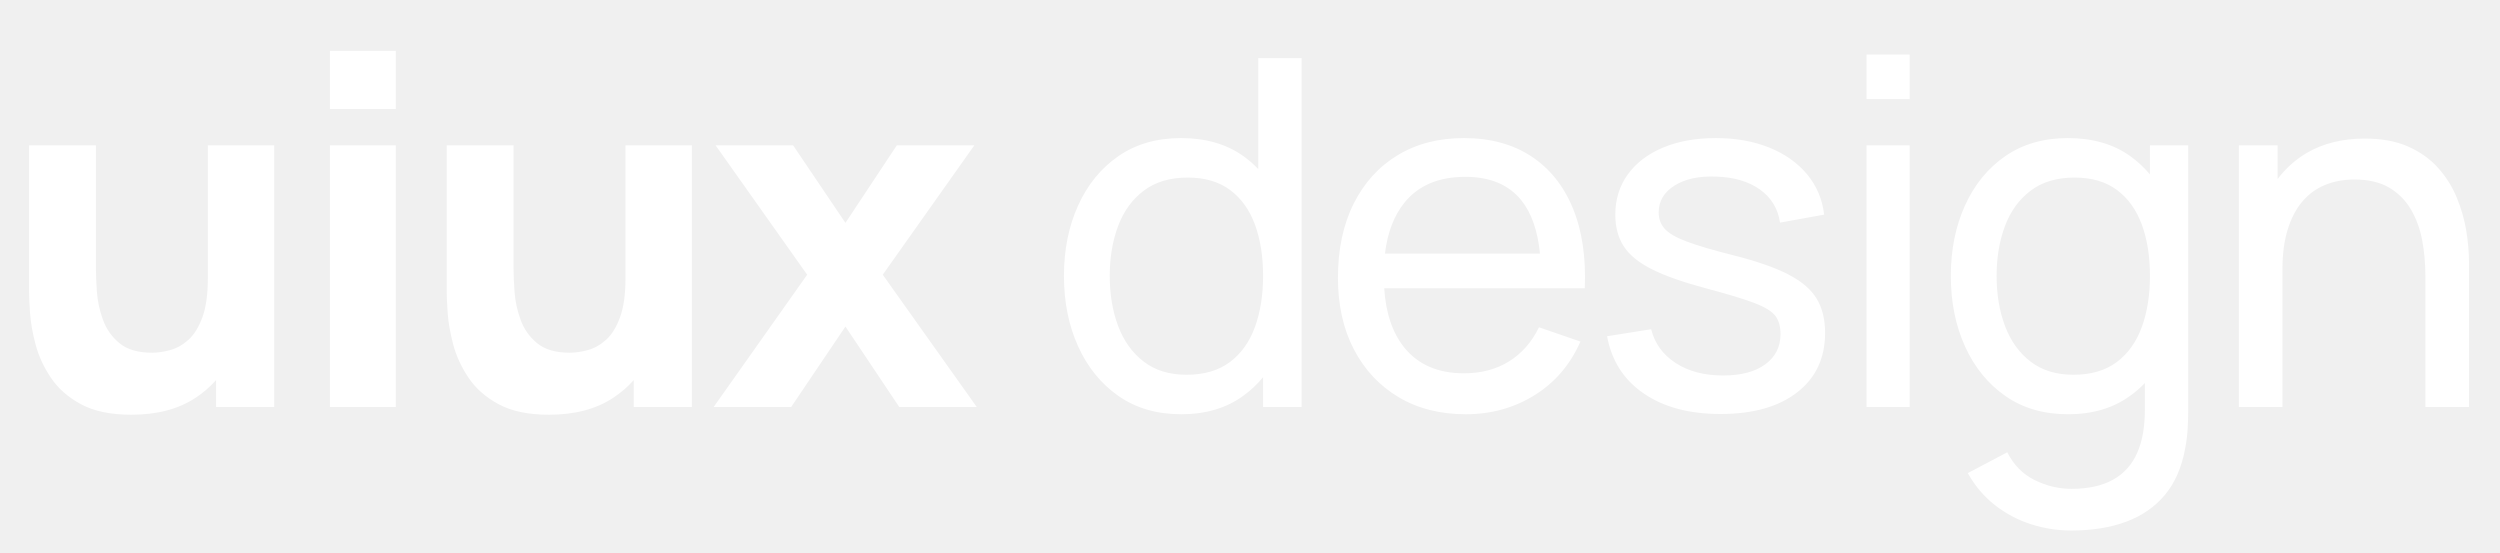
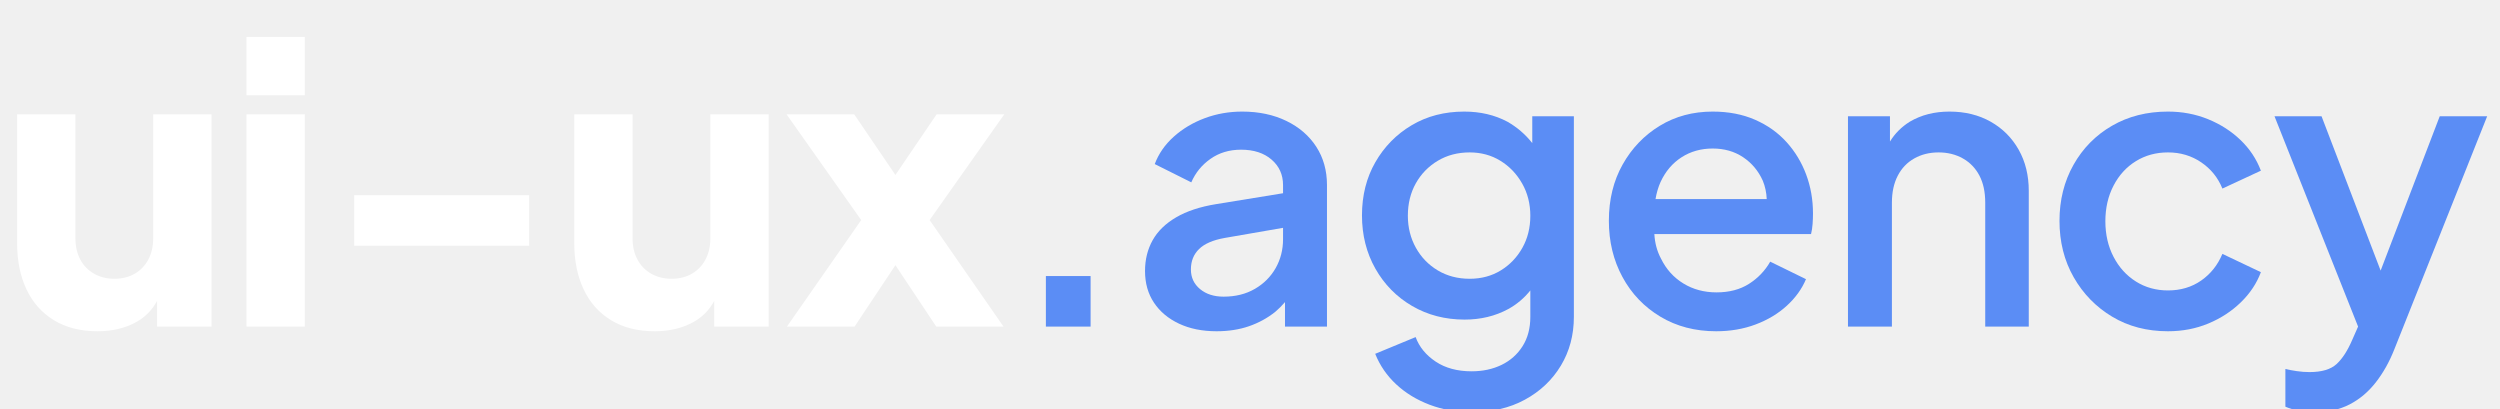
- <svg xmlns="http://www.w3.org/2000/svg" viewBox="0 -84 516 114" role="img" aria-label="UI UX Design Services">
-   <path fill="#ffffff" d="M27.1 1.6L27.1 1.6Q20.75 1.6 16.75 -0.55Q12.75 -2.7 10.53 -6Q8.3 -9.3 7.35 -12.87Q6.4 -16.45 6.2 -19.4Q6 -22.35 6 -23.7L6 -23.7L6 -54L19.8 -54L19.8 -28.5Q19.8 -26.65 20 -23.77Q20.2 -20.9 21.25 -18Q22.3 -15.1 24.68 -13.15Q27.05 -11.2 31.4 -11.2L31.4 -11.2Q33.15 -11.2 35.15 -11.75Q37.15 -12.3 38.9 -13.87Q40.65 -15.45 41.78 -18.53Q42.9 -21.6 42.9 -26.6L42.9 -26.6L42.9 -54L56.6 -54L56.6 0L44.6 0L44.6 -5.55Q42.75 -3.45 40.3 -1.85L40.3 -1.85Q35.05 1.6 27.1 1.6M81.7 -61.5L68.1 -61.5L68.1 -73.5L81.7 -73.5L81.7 -61.5M81.7 0L68.1 0L68.1 -54L81.7 -54L81.7 0M113.3 1.6L113.3 1.6Q106.95 1.6 102.95 -0.55Q98.95 -2.7 96.73 -6Q94.5 -9.3 93.55 -12.87Q92.6 -16.45 92.4 -19.4Q92.2 -22.35 92.2 -23.7L92.2 -23.7L92.2 -54L106 -54L106 -28.5Q106 -26.65 106.2 -23.77Q106.4 -20.9 107.45 -18Q108.5 -15.1 110.88 -13.15Q113.25 -11.2 117.6 -11.2L117.6 -11.2Q119.35 -11.2 121.35 -11.75Q123.35 -12.3 125.1 -13.87Q126.85 -15.45 127.98 -18.53Q129.1 -21.6 129.1 -26.6L129.1 -26.6L129.1 -54L142.8 -54L142.8 0L130.8 0L130.8 -5.55Q128.95 -3.45 126.5 -1.85L126.5 -1.85Q121.25 1.6 113.3 1.6M163.3 0L147.3 0L166.6 -27.3L147.7 -54L163.7 -54L174.5 -38L185.1 -54L201.1 -54L182.2 -27.3L201.6 0L185.6 0L174.5 -16.6L163.3 0M243.8 1.5L243.8 1.5Q236.25 1.5 230.85 -2.27Q225.45 -6.05 222.53 -12.5Q219.6 -18.95 219.6 -27.05Q219.6 -35.15 222.53 -41.6Q225.45 -48.05 230.85 -51.78Q236.25 -55.5 243.75 -55.5L243.75 -55.5Q251.4 -55.5 256.6 -51.8L256.6 -51.8Q258.3 -50.6 259.7 -49.1L259.7 -49.1L259.7 -72L268.65 -72L268.65 0L260.7 0L260.7 -6.15Q258.9 -3.95 256.6 -2.3L256.6 -2.3Q251.4 1.5 243.8 1.5M244.9 -6.65L244.9 -6.65Q250.35 -6.65 253.85 -9.27Q257.35 -11.9 259.03 -16.53Q260.7 -21.15 260.7 -27.05L260.7 -27.05Q260.7 -33.05 259.03 -37.62Q257.35 -42.2 253.9 -44.78Q250.45 -47.35 245.15 -47.35L245.15 -47.35Q239.65 -47.35 236.08 -44.65Q232.5 -41.95 230.78 -37.35Q229.05 -32.75 229.05 -27.05L229.05 -27.05Q229.05 -21.3 230.8 -16.67Q232.55 -12.05 236.08 -9.35Q239.6 -6.65 244.9 -6.65M302.55 1.5L302.55 1.5Q294.6 1.5 288.68 -2.02Q282.75 -5.55 279.45 -11.87Q276.15 -18.2 276.15 -26.65L276.15 -26.65Q276.15 -35.5 279.4 -41.97Q282.65 -48.45 288.48 -51.97Q294.3 -55.5 302.15 -55.5L302.15 -55.5Q310.3 -55.5 316.03 -51.75Q321.75 -48 324.63 -41.05Q327.5 -34.1 327.1 -24.5L327.1 -24.5L285.7 -24.5Q286.2 -16.75 289.9 -12.2L289.9 -12.2Q294.2 -6.95 302.15 -6.95L302.15 -6.95Q307.5 -6.95 311.45 -9.4Q315.4 -11.85 317.65 -16.45L317.65 -16.45L326.2 -13.5Q323.05 -6.35 316.73 -2.43Q310.4 1.5 302.55 1.5M285.85 -31.65L317.85 -31.65Q317.15 -38.7 314.05 -42.6L314.05 -42.6Q310.15 -47.5 302.45 -47.5L302.45 -47.5Q294.2 -47.5 289.9 -42.2L289.9 -42.2Q286.65 -38.2 285.85 -31.65L285.85 -31.65M355.1 1.45L355.1 1.45Q345.45 1.45 339.28 -2.78Q333.1 -7 331.7 -14.6L331.7 -14.6L340.8 -16.05Q341.9 -11.65 345.85 -9.08Q349.8 -6.5 355.65 -6.5L355.65 -6.5Q361.2 -6.5 364.35 -8.8Q367.5 -11.1 367.5 -15.05L367.5 -15.05Q367.5 -17.35 366.45 -18.78Q365.4 -20.2 362.13 -21.45Q358.85 -22.7 352.25 -24.45L352.25 -24.45Q345.1 -26.35 341 -28.4Q336.9 -30.45 335.15 -33.15Q333.4 -35.85 333.4 -39.7L333.4 -39.7Q333.4 -44.45 336 -48.03Q338.6 -51.6 343.28 -53.55Q347.95 -55.5 354.15 -55.5L354.15 -55.5Q360.3 -55.5 365.15 -53.55Q370 -51.6 372.98 -48.03Q375.95 -44.45 376.5 -39.7L376.5 -39.7L367.4 -38.05Q366.75 -42.4 363.23 -44.9Q359.7 -47.4 354.15 -47.55L354.15 -47.55Q348.9 -47.75 345.63 -45.7Q342.35 -43.65 342.35 -40.15L342.35 -40.15Q342.35 -38.2 343.58 -36.8Q344.8 -35.4 348.13 -34.15Q351.45 -32.9 357.8 -31.3L357.8 -31.3Q364.95 -29.5 369.08 -27.37Q373.2 -25.25 374.95 -22.37Q376.7 -19.5 376.7 -15.3L376.7 -15.3Q376.7 -7.5 370.95 -3.03Q365.2 1.45 355.1 1.45M394.15 -63.55L385.25 -63.55L385.25 -72.75L394.15 -72.75L394.15 -63.55M394.15 0L385.25 0L385.25 -54L394.15 -54L394.15 0M427.5 25.5L427.5 25.5Q423.25 25.5 419.2 24.2Q415.15 22.9 411.78 20.28Q408.4 17.65 406.15 13.65L406.15 13.65L414.3 9.35Q416.3 13.3 419.98 15.1Q423.65 16.9 427.55 16.9L427.55 16.9Q432.7 16.9 436.1 15.03Q439.5 13.15 441.13 9.45Q442.75 5.75 442.7 0.25L442.7 0.25L442.7 -4.95Q441.3 -3.45 439.65 -2.3L439.65 -2.3Q434.45 1.5 426.85 1.5L426.85 1.5Q419.3 1.5 413.9 -2.27Q408.5 -6.05 405.58 -12.5Q402.65 -18.95 402.65 -27.05Q402.65 -35.15 405.58 -41.6Q408.5 -48.05 413.9 -51.78Q419.3 -55.5 426.8 -55.5L426.8 -55.5Q434.45 -55.5 439.65 -51.8L439.65 -51.8Q441.95 -50.15 443.75 -48L443.75 -48L443.75 -54L451.65 -54L451.65 0.35Q451.65 2.55 451.53 4.6Q451.4 6.65 451 8.65L451 8.65Q449.95 14.4 446.85 18.13Q443.75 21.85 438.85 23.68Q433.95 25.5 427.5 25.5M427.95 -6.65L427.95 -6.65Q433.4 -6.65 436.9 -9.27Q440.4 -11.9 442.08 -16.53Q443.75 -21.15 443.75 -27.05L443.75 -27.05Q443.75 -33.05 442.08 -37.62Q440.4 -42.2 436.95 -44.78Q433.5 -47.35 428.2 -47.35L428.2 -47.35Q422.7 -47.35 419.13 -44.65Q415.55 -41.95 413.83 -37.35Q412.1 -32.75 412.1 -27.05L412.1 -27.05Q412.1 -21.3 413.85 -16.67Q415.6 -12.05 419.13 -9.35Q422.65 -6.65 427.95 -6.65M509.6 0L500.6 0L500.6 -27.05Q500.6 -30.9 499.93 -34.45Q499.25 -38 497.58 -40.83Q495.9 -43.65 493.08 -45.3Q490.25 -46.95 485.95 -46.95L485.95 -46.95Q482.6 -46.95 479.88 -45.82Q477.15 -44.7 475.2 -42.4Q473.25 -40.1 472.18 -36.62Q471.1 -33.15 471.1 -28.45L471.1 -28.45L471.1 0L462.1 0L462.1 -54L470.1 -54L470.1 -47.05Q472.55 -50.3 476.05 -52.4L476.05 -52.4Q481.15 -55.4 488.1 -55.4L488.1 -55.4Q493.35 -55.4 497.05 -53.75Q500.75 -52.1 503.2 -49.37Q505.65 -46.65 507.05 -43.28Q508.45 -39.9 509.03 -36.43Q509.6 -32.95 509.6 -29.85L509.6 -29.85L509.6 0" />
+ <svg xmlns="http://www.w3.org/2000/svg" viewBox="0 -84 643 105" role="img" aria-label="ui-ux.agency">
+   <path fill="#ffffff" d="M25.10 1.20L25.10 1.20Q18.50 1.20 13.85-1.65Q9.20-4.50 6.80-9.60Q4.40-14.70 4.40-21.50L4.40-21.50L4.40-54.60L19.40-54.60L19.40-22.70Q19.40-19.60 20.65-17.25Q21.90-14.90 24.20-13.60Q26.50-12.30 29.40-12.30L29.40-12.30Q32.40-12.30 34.65-13.60Q36.90-14.90 38.15-17.25Q39.40-19.60 39.40-22.70L39.40-22.70L39.40-54.60L54.40-54.60L54.40 0L40.40 0L40.40-6.60Q38.50-3.10 35.10-1.20L35.10-1.20Q30.80 1.20 25.10 1.20Z" />
+   <path fill="#ffffff" d="M78.40 0L63.40 0L63.40-54.60L78.40-54.60L78.40 0ZM78.40-59.50L63.40-59.50L63.40-74.50L78.40-74.50L78.40-59.50Z" />
+   <path fill="#ffffff" d="M136.10-20.80L91.10-20.80L91.10-33.80L136.10-33.80L136.10-20.80Z" />
+   <path fill="#ffffff" d="M168.40 1.20L168.40 1.20Q161.80 1.20 157.15-1.65Q152.50-4.50 150.10-9.60Q147.70-14.70 147.70-21.50L147.70-21.50L147.70-54.60L162.70-54.60L162.70-22.70Q162.70-19.60 163.95-17.25Q165.20-14.90 167.50-13.60Q169.80-12.30 172.70-12.30L172.70-12.30Q175.70-12.30 177.95-13.60Q180.20-14.90 181.45-17.25Q182.70-19.60 182.70-22.70L182.70-22.70L182.70-54.60L197.70-54.60L197.70 0L183.70 0L183.70-6.60Q181.80-3.10 178.40-1.20L178.40-1.20Q174.10 1.20 168.40 1.20Z" />
+   <path fill="#ffffff" d="M219.80 0L202.40 0L221.50-27.40L202.30-54.60L219.70-54.60L230.30-39L240.90-54.60L258.30-54.60L239.10-27.40L258.10 0L240.80 0L230.30-15.80L219.80 0Z" />
+   <path fill="#5B8DF5" d="M280.50 0L269.00 0L269.00-13L280.50-13L280.50 0Z" />
+   <path fill="#5B8DF5" d="M312.90 1.20L312.90 1.20Q307.40 1.20 303.25-0.75Q299.10-2.70 296.80-6.15Q294.50-9.60 294.50-14.30L294.50-14.30Q294.50-18.70 296.45-22.20Q298.40-25.70 302.50-28.10Q306.60-30.50 312.80-31.50L312.80-31.50L330-34.30L330-36.40Q330-40.40 327.05-42.95Q324.10-45.50 319.20-45.50L319.20-45.50Q314.70-45.50 311.35-43.15Q308-40.80 306.40-37.10L306.40-37.10L297-41.80Q298.50-45.80 301.90-48.85Q305.30-51.90 309.85-53.60Q314.40-55.30 319.50-55.30L319.50-55.30Q325.90-55.30 330.85-52.90Q335.80-50.50 338.55-46.25Q341.30-42 341.30-36.40L341.30-36.40L341.30 0L330.50 0L330.50-6.30Q329.30-4.90 328-3.80L328-3.80Q325-1.40 321.25-0.10Q317.50 1.20 312.90 1.20ZM330-22.50L330-25.40L315-22.80Q310.50-22 308.40-19.95Q306.30-17.90 306.30-14.70L306.30-14.70Q306.30-11.60 308.65-9.65Q311-7.70 314.70-7.70L314.70-7.70Q319.30-7.70 322.75-9.70Q326.20-11.70 328.10-15.05Q330-18.40 330-22.50L330-22.50Z" />
+   <path fill="#5B8DF5" d="M378.60 22L378.60 22Q372.70 22 367.70 20.10Q362.70 18.20 359.10 14.85Q355.50 11.50 353.70 7L353.70 7L364.10 2.70Q365.50 6.50 369.25 9Q373.00 11.50 378.50 11.50L378.50 11.50Q382.80 11.50 386.20 9.85Q389.60 8.20 391.60 5.05Q393.60 1.90 393.60-2.50L393.60-2.50L393.60-9.30Q391.20-6.30 387.90-4.50L387.90-4.50Q382.90-1.80 376.70-1.80L376.70-1.80Q369.20-1.80 363.20-5.30Q357.20-8.80 353.75-14.90Q350.30-21 350.30-28.60L350.30-28.60Q350.30-36.30 353.75-42.30Q357.20-48.30 363.10-51.80Q369.00-55.30 376.60-55.30L376.60-55.30Q382.80-55.30 387.70-52.70L387.70-52.70Q391.40-50.60 394.10-47.20L394.10-47.20L394.10-54.10L404.80-54.10L404.80-2.50Q404.80 4.50 401.45 10.05Q398.10 15.60 392.20 18.80Q386.30 22 378.60 22ZM378.00-12.30L378.00-12.30Q382.50-12.30 386.00-14.45Q389.50-16.60 391.55-20.25Q393.60-23.90 393.60-28.50Q393.60-33.10 391.50-36.80Q389.40-40.50 385.90-42.65Q382.40-44.80 378.00-44.80L378.00-44.80Q373.40-44.80 369.80-42.65Q366.20-40.50 364.15-36.85Q362.10-33.20 362.10-28.50L362.10-28.50Q362.10-24 364.15-20.30Q366.20-16.60 369.80-14.45Q373.40-12.30 378.00-12.30Z" />
+   <path fill="#5B8DF5" d="M441.40 1.20L441.40 1.20Q433.30 1.20 427.05-2.55Q420.80-6.30 417.30-12.75Q413.80-19.20 413.80-27.20L413.80-27.20Q413.80-35.40 417.35-41.70Q420.90-48 426.90-51.65Q432.90-55.30 440.50-55.30L440.50-55.30Q446.60-55.30 451.40-53.20Q456.20-51.10 459.50-47.45Q462.80-43.80 464.55-39.10Q466.30-34.40 466.30-29.10L466.30-29.10Q466.30-27.80 466.20-26.40Q466.10-25 465.80-23.80L465.80-23.80L425.50-23.80Q425.70-20.30 427.20-17.50L427.20-17.50Q429.20-13.40 432.95-11.10Q436.70-8.80 441.50-8.80L441.50-8.80Q446.40-8.80 449.85-11Q453.30-13.20 455.30-16.70L455.30-16.70L464.50-12.20Q462.90-8.40 459.55-5.35Q456.20-2.30 451.55-0.55Q446.90 1.20 441.40 1.20ZM425.80-32.80L425.80-32.80L454.40-32.80Q454.30-35.30 453.40-37.50L453.40-37.50Q451.70-41.30 448.35-43.55Q445.00-45.80 440.50-45.80Q436.00-45.80 432.50-43.55Q429.00-41.30 427.10-37.20L427.10-37.20Q426.20-35.20 425.80-32.80Z" />
+   <path fill="#5B8DF5" d="M486.60 0L475.30 0L475.30-54.10L486.10-54.10L486.10-47.60Q488.00-50.70 491.20-52.70L491.20-52.70Q495.60-55.30 501.40-55.30L501.40-55.30Q507.40-55.30 512-52.70Q516.60-50.10 519.20-45.50Q521.80-40.90 521.80-34.90L521.80-34.90L521.80 0L510.60 0L510.60-31.90Q510.60-36 509.10-38.85Q507.60-41.70 504.85-43.25Q502.10-44.80 498.60-44.80Q495.10-44.80 492.35-43.25Q489.60-41.70 488.10-38.80Q486.60-35.90 486.60-31.90L486.60-31.90L486.60 0Z" />
+   <path fill="#5B8DF5" d="M557.60 1.20L557.60 1.20Q549.50 1.20 543.25-2.55Q537.00-6.30 533.35-12.70Q529.70-19.10 529.70-27.20L529.70-27.20Q529.70-35.20 533.30-41.60Q536.90-48 543.20-51.65Q549.50-55.30 557.60-55.30L557.60-55.30Q563.10-55.30 567.90-53.35Q572.70-51.40 576.25-48Q579.80-44.60 581.50-40.10L581.50-40.10L571.60-35.50Q569.90-39.70 566.15-42.25Q562.40-44.80 557.60-44.80L557.60-44.80Q553.00-44.80 549.35-42.55Q545.70-40.30 543.60-36.25Q541.50-32.20 541.50-27.10L541.50-27.10Q541.50-22 543.60-17.95Q545.70-13.90 549.35-11.60Q553.00-9.30 557.60-9.30L557.60-9.30Q562.50-9.30 566.15-11.85Q569.80-14.40 571.60-18.70L571.60-18.70L581.50-14Q579.90-9.70 576.35-6.25Q572.80-2.80 568.00-0.80Q563.20 1.20 557.60 1.20Z" />
+   <path fill="#5B8DF5" d="M595.30 22L595.30 22Q593.30 22 591.35 21.65Q589.40 21.30 587.80 20.60L587.80 20.60L587.80 10.90Q589.00 11.20 590.70 11.45Q592.40 11.70 594.00 11.70L594.00 11.70Q598.70 11.70 600.95 9.65Q603.20 7.60 605.00 3.40L605.00 3.40L606.50 0L585.00-54.10L597.10-54.10L612.30-14.40L627.50-54.10L639.70-54.10L615.80 5.90Q613.90 10.70 611.05 14.35Q608.20 18 604.35 20Q600.50 22 595.30 22Z" />
</svg>
